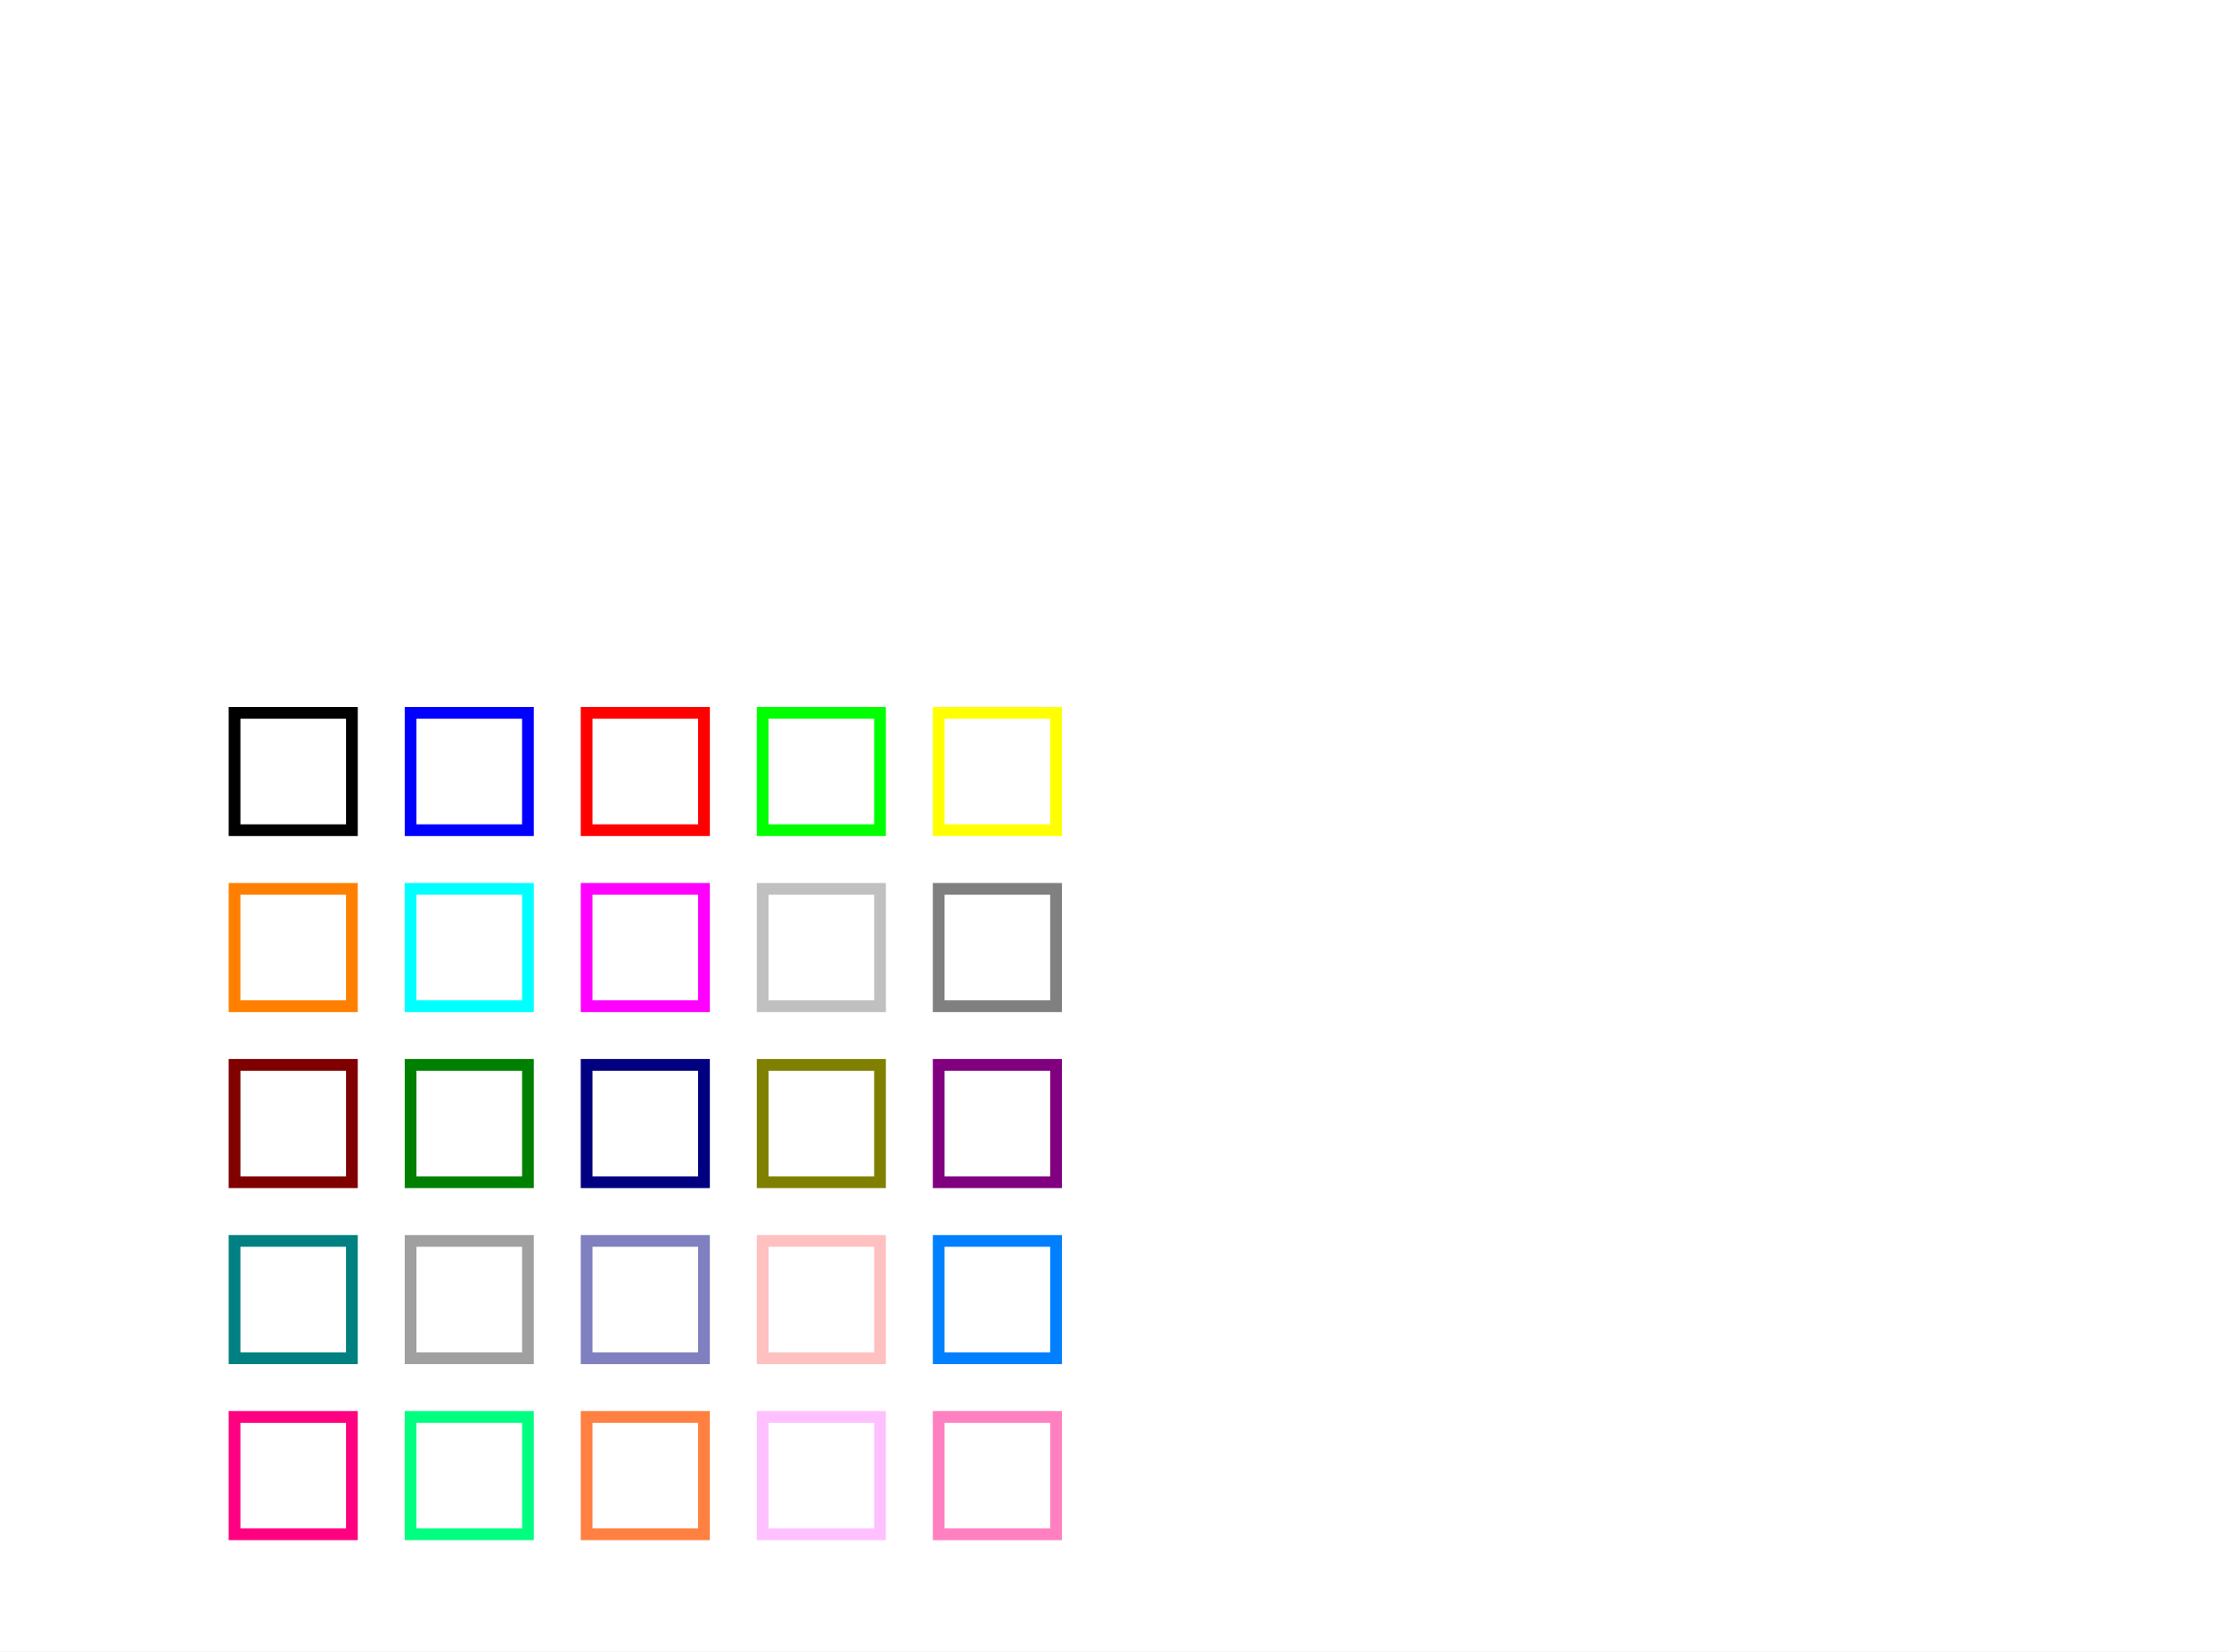
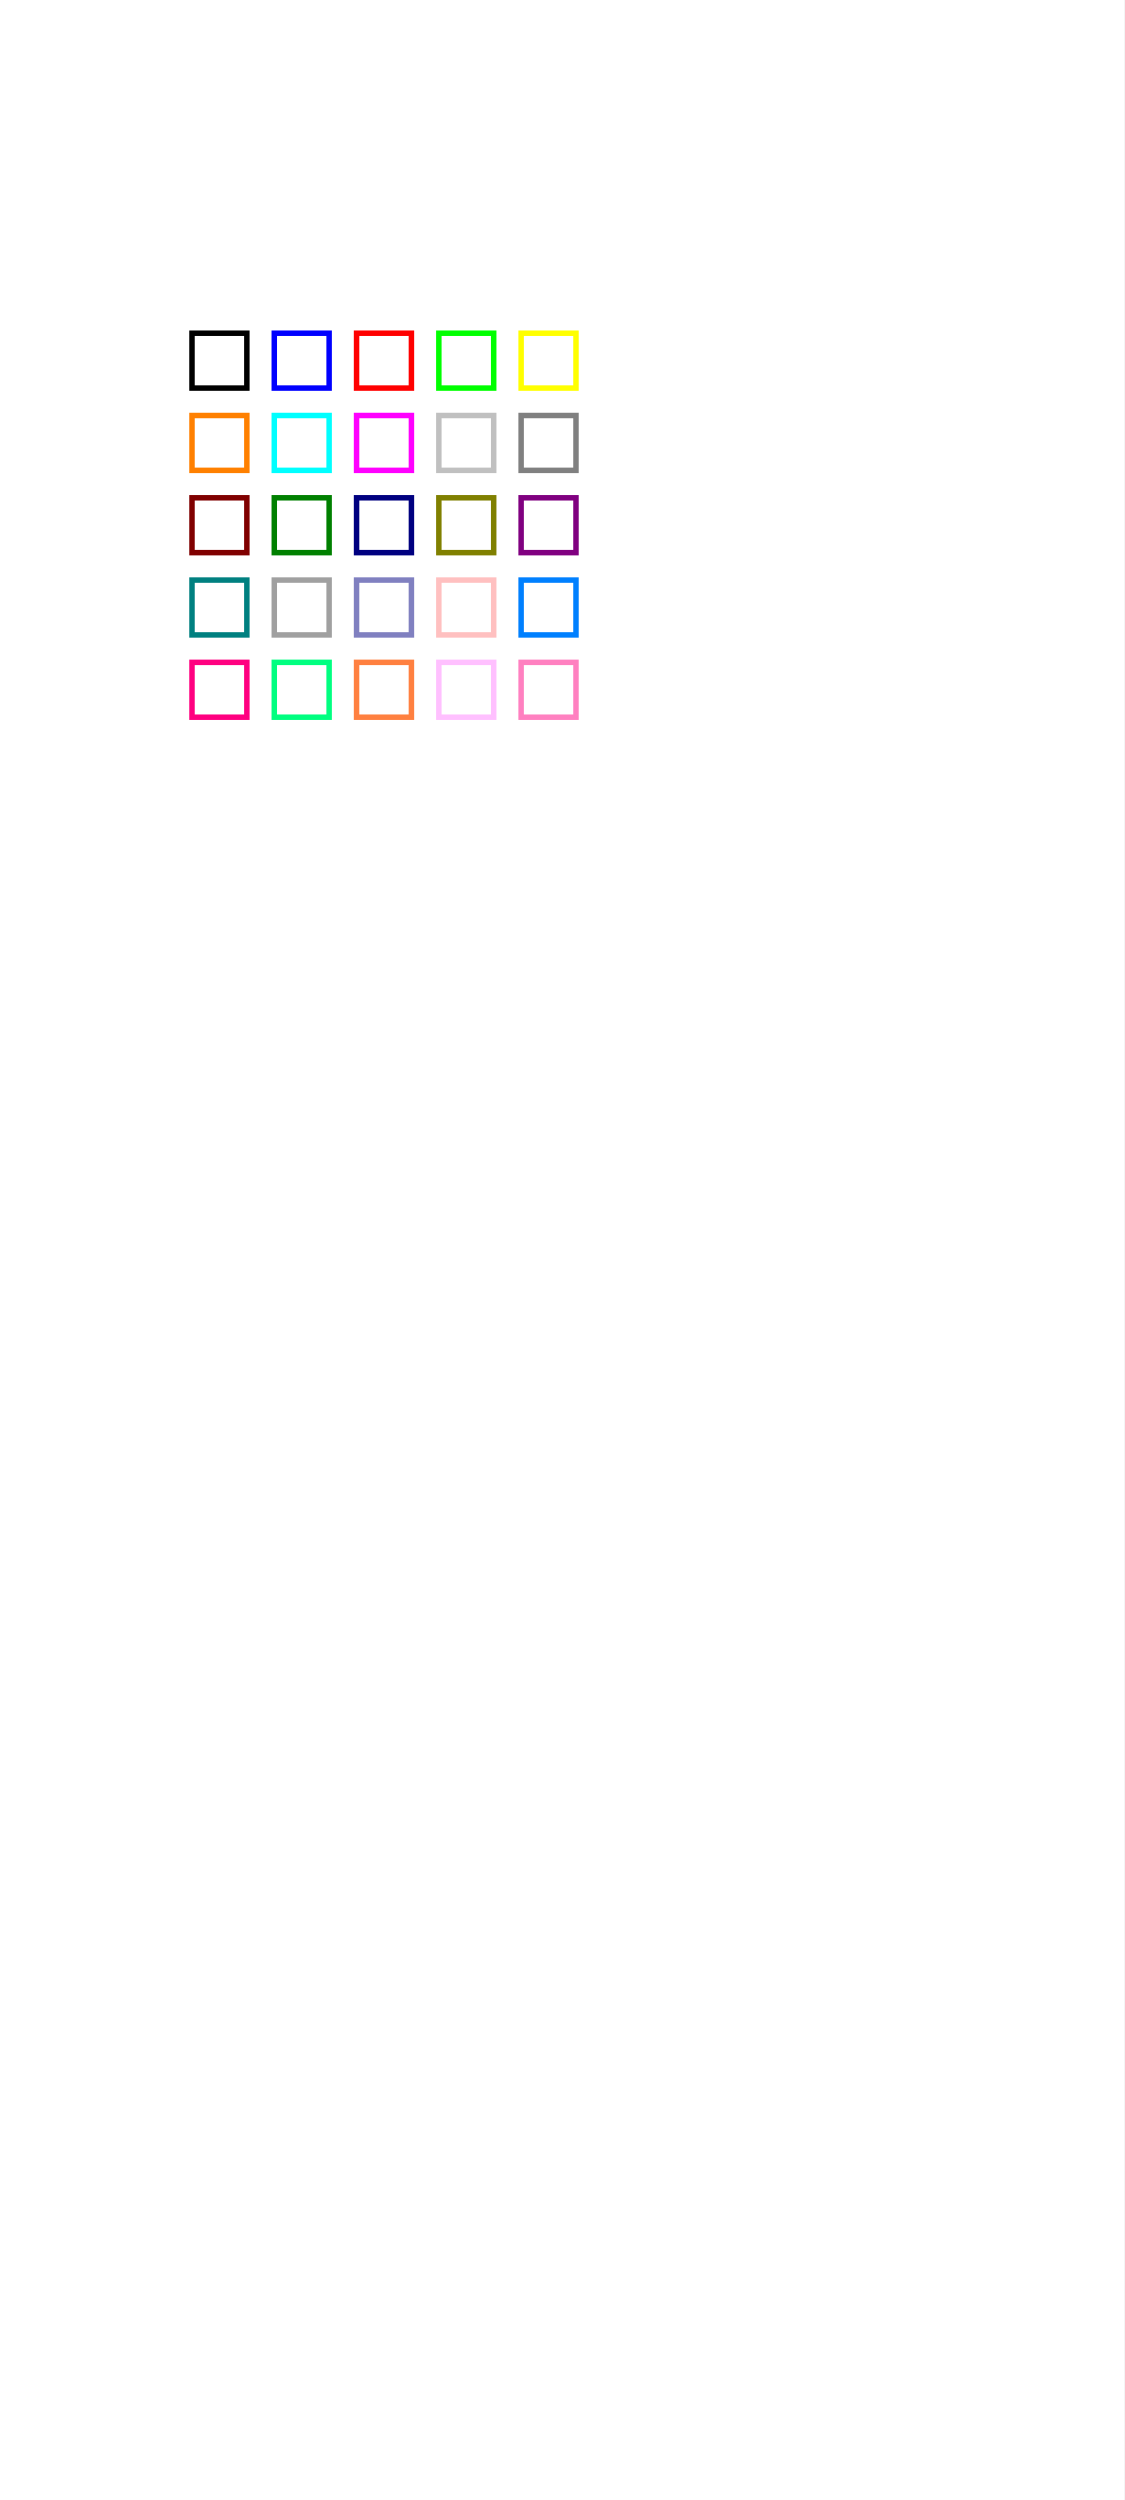
- <svg xmlns="http://www.w3.org/2000/svg" width="189.933" height="140.746" viewBox="5.014 305 189.933 140.746" style="background-color: white;">
-   <rect x="5.014" y="305" width="189.933" height="140.746" fill="white" />
-   <g transform="matrix(1 0 0 -1 0 750.746)">
+ <svg xmlns="http://www.w3.org/2000/svg" width="204.947" height="455.746" viewBox="-10 -10 204.947 455.746" style="background-color: white;">
+   <rect x="-10" y="-10" width="204.947" height="455.746" fill="white" />
+   <g transform="matrix(1 0 0 -1 0 435.746)">
    <g transform="matrix(1,0,0,1,25,375)">
      <rect x="0" y="0" width="10" height="10" rx="0" ry="0" fill="none" stroke="#000000" />
    </g>
    <g transform="matrix(1,0,0,1,40,375)">
      <rect x="0" y="0" width="10" height="10" rx="0" ry="0" fill="none" stroke="#0000FF" />
    </g>
    <g transform="matrix(1,0,0,1,55,375)">
      <rect x="0" y="0" width="10" height="10" rx="0" ry="0" fill="none" stroke="#FF0000" />
    </g>
    <g transform="matrix(1,0,0,1,70,375)">
      <rect x="0" y="0" width="10" height="10" rx="0" ry="0" fill="none" stroke="#00FF00" />
    </g>
    <g transform="matrix(1,0,0,1,85,375)">
      <rect x="0" y="0" width="10" height="10" rx="0" ry="0" fill="none" stroke="#FFFF00" />
    </g>
    <g transform="matrix(1,0,0,1,25,360)">
      <rect x="0" y="0" width="10" height="10" rx="0" ry="0" fill="none" stroke="#FF8000" />
    </g>
    <g transform="matrix(1,0,0,1,40,360)">
      <rect x="0" y="0" width="10" height="10" rx="0" ry="0" fill="none" stroke="#00FFFF" />
    </g>
    <g transform="matrix(1,0,0,1,55,360)">
      <rect x="0" y="0" width="10" height="10" rx="0" ry="0" fill="none" stroke="#FF00FF" />
    </g>
    <g transform="matrix(1,0,0,1,70,360)">
      <rect x="0" y="0" width="10" height="10" rx="0" ry="0" fill="none" stroke="#C0C0C0" />
    </g>
    <g transform="matrix(1,0,0,1,85,360)">
      <rect x="0" y="0" width="10" height="10" rx="0" ry="0" fill="none" stroke="#808080" />
    </g>
    <g transform="matrix(1,0,0,1,25,345)">
      <rect x="0" y="0" width="10" height="10" rx="0" ry="0" fill="none" stroke="#800000" />
    </g>
    <g transform="matrix(1,0,0,1,40,345)">
      <rect x="0" y="0" width="10" height="10" rx="0" ry="0" fill="none" stroke="#008000" />
    </g>
    <g transform="matrix(1,0,0,1,55,345)">
      <rect x="0" y="0" width="10" height="10" rx="0" ry="0" fill="none" stroke="#000080" />
    </g>
    <g transform="matrix(1,0,0,1,70,345)">
      <rect x="0" y="0" width="10" height="10" rx="0" ry="0" fill="none" stroke="#808000" />
    </g>
    <g transform="matrix(1,0,0,1,85,345)">
      <rect x="0" y="0" width="10" height="10" rx="0" ry="0" fill="none" stroke="#800080" />
    </g>
    <g transform="matrix(1,0,0,1,25,330)">
      <rect x="0" y="0" width="10" height="10" rx="0" ry="0" fill="none" stroke="#008080" />
    </g>
    <g transform="matrix(1,0,0,1,40,330)">
      <rect x="0" y="0" width="10" height="10" rx="0" ry="0" fill="none" stroke="#A0A0A0" />
    </g>
    <g transform="matrix(1,0,0,1,55,330)">
      <rect x="0" y="0" width="10" height="10" rx="0" ry="0" fill="none" stroke="#8080C0" />
    </g>
    <g transform="matrix(1,0,0,1,70,330)">
      <rect x="0" y="0" width="10" height="10" rx="0" ry="0" fill="none" stroke="#FFC0C0" />
    </g>
    <g transform="matrix(1,0,0,1,85,330)">
      <rect x="0" y="0" width="10" height="10" rx="0" ry="0" fill="none" stroke="#0080FF" />
    </g>
    <g transform="matrix(1,0,0,1,25,315)">
      <rect x="0" y="0" width="10" height="10" rx="0" ry="0" fill="none" stroke="#FF0080" />
    </g>
    <g transform="matrix(1,0,0,1,40,315)">
      <rect x="0" y="0" width="10" height="10" rx="0" ry="0" fill="none" stroke="#00FF80" />
    </g>
    <g transform="matrix(1,0,0,1,55,315)">
      <rect x="0" y="0" width="10" height="10" rx="0" ry="0" fill="none" stroke="#FF8040" />
    </g>
    <g transform="matrix(1,0,0,1,70,315)">
      <rect x="0" y="0" width="10" height="10" rx="0" ry="0" fill="none" stroke="#FFC0FF" />
    </g>
    <g transform="matrix(1,0,0,1,85,315)">
      <rect x="0" y="0" width="10" height="10" rx="0" ry="0" fill="none" stroke="#FF80C0" />
    </g>
    <g transform="matrix(1,0,0,1,24.9473,385.746)">
      <text x="0" y="0" fill="#000000" />
    </g>
    <g transform="matrix(1,0,0,1,39.9473,385.746)">
      <text x="0" y="0" fill="#0000FF" />
    </g>
    <g transform="matrix(1,0,0,1,54.9473,385.746)">
      <text x="0" y="0" fill="#FF0000" />
    </g>
    <g transform="matrix(1,0,0,1,69.9473,385.746)">
      <text x="0" y="0" fill="#00FF00" />
    </g>
    <g transform="matrix(1,0,0,1,84.9473,385.746)">
      <text x="0" y="0" fill="#FFFF00" />
    </g>
    <g transform="matrix(1,0,0,1,15.014,375.746)">
      <text x="0" y="0" fill="#000000" />
    </g>
    <g transform="matrix(1,0,0,1,15.014,360.831)">
      <text x="0" y="0" fill="#FF8000" />
    </g>
    <g transform="matrix(1,0,0,1,15.014,345.916)">
      <text x="0" y="0" fill="#800000" />
    </g>
    <g transform="matrix(1,0,0,1,15.014,331.001)">
      <text x="0" y="0" fill="#008080" />
    </g>
    <g transform="matrix(1,0,0,1,15.014,316.086)">
      <text x="0" y="0" fill="#FF0080" />
    </g>
  </g>
</svg>
